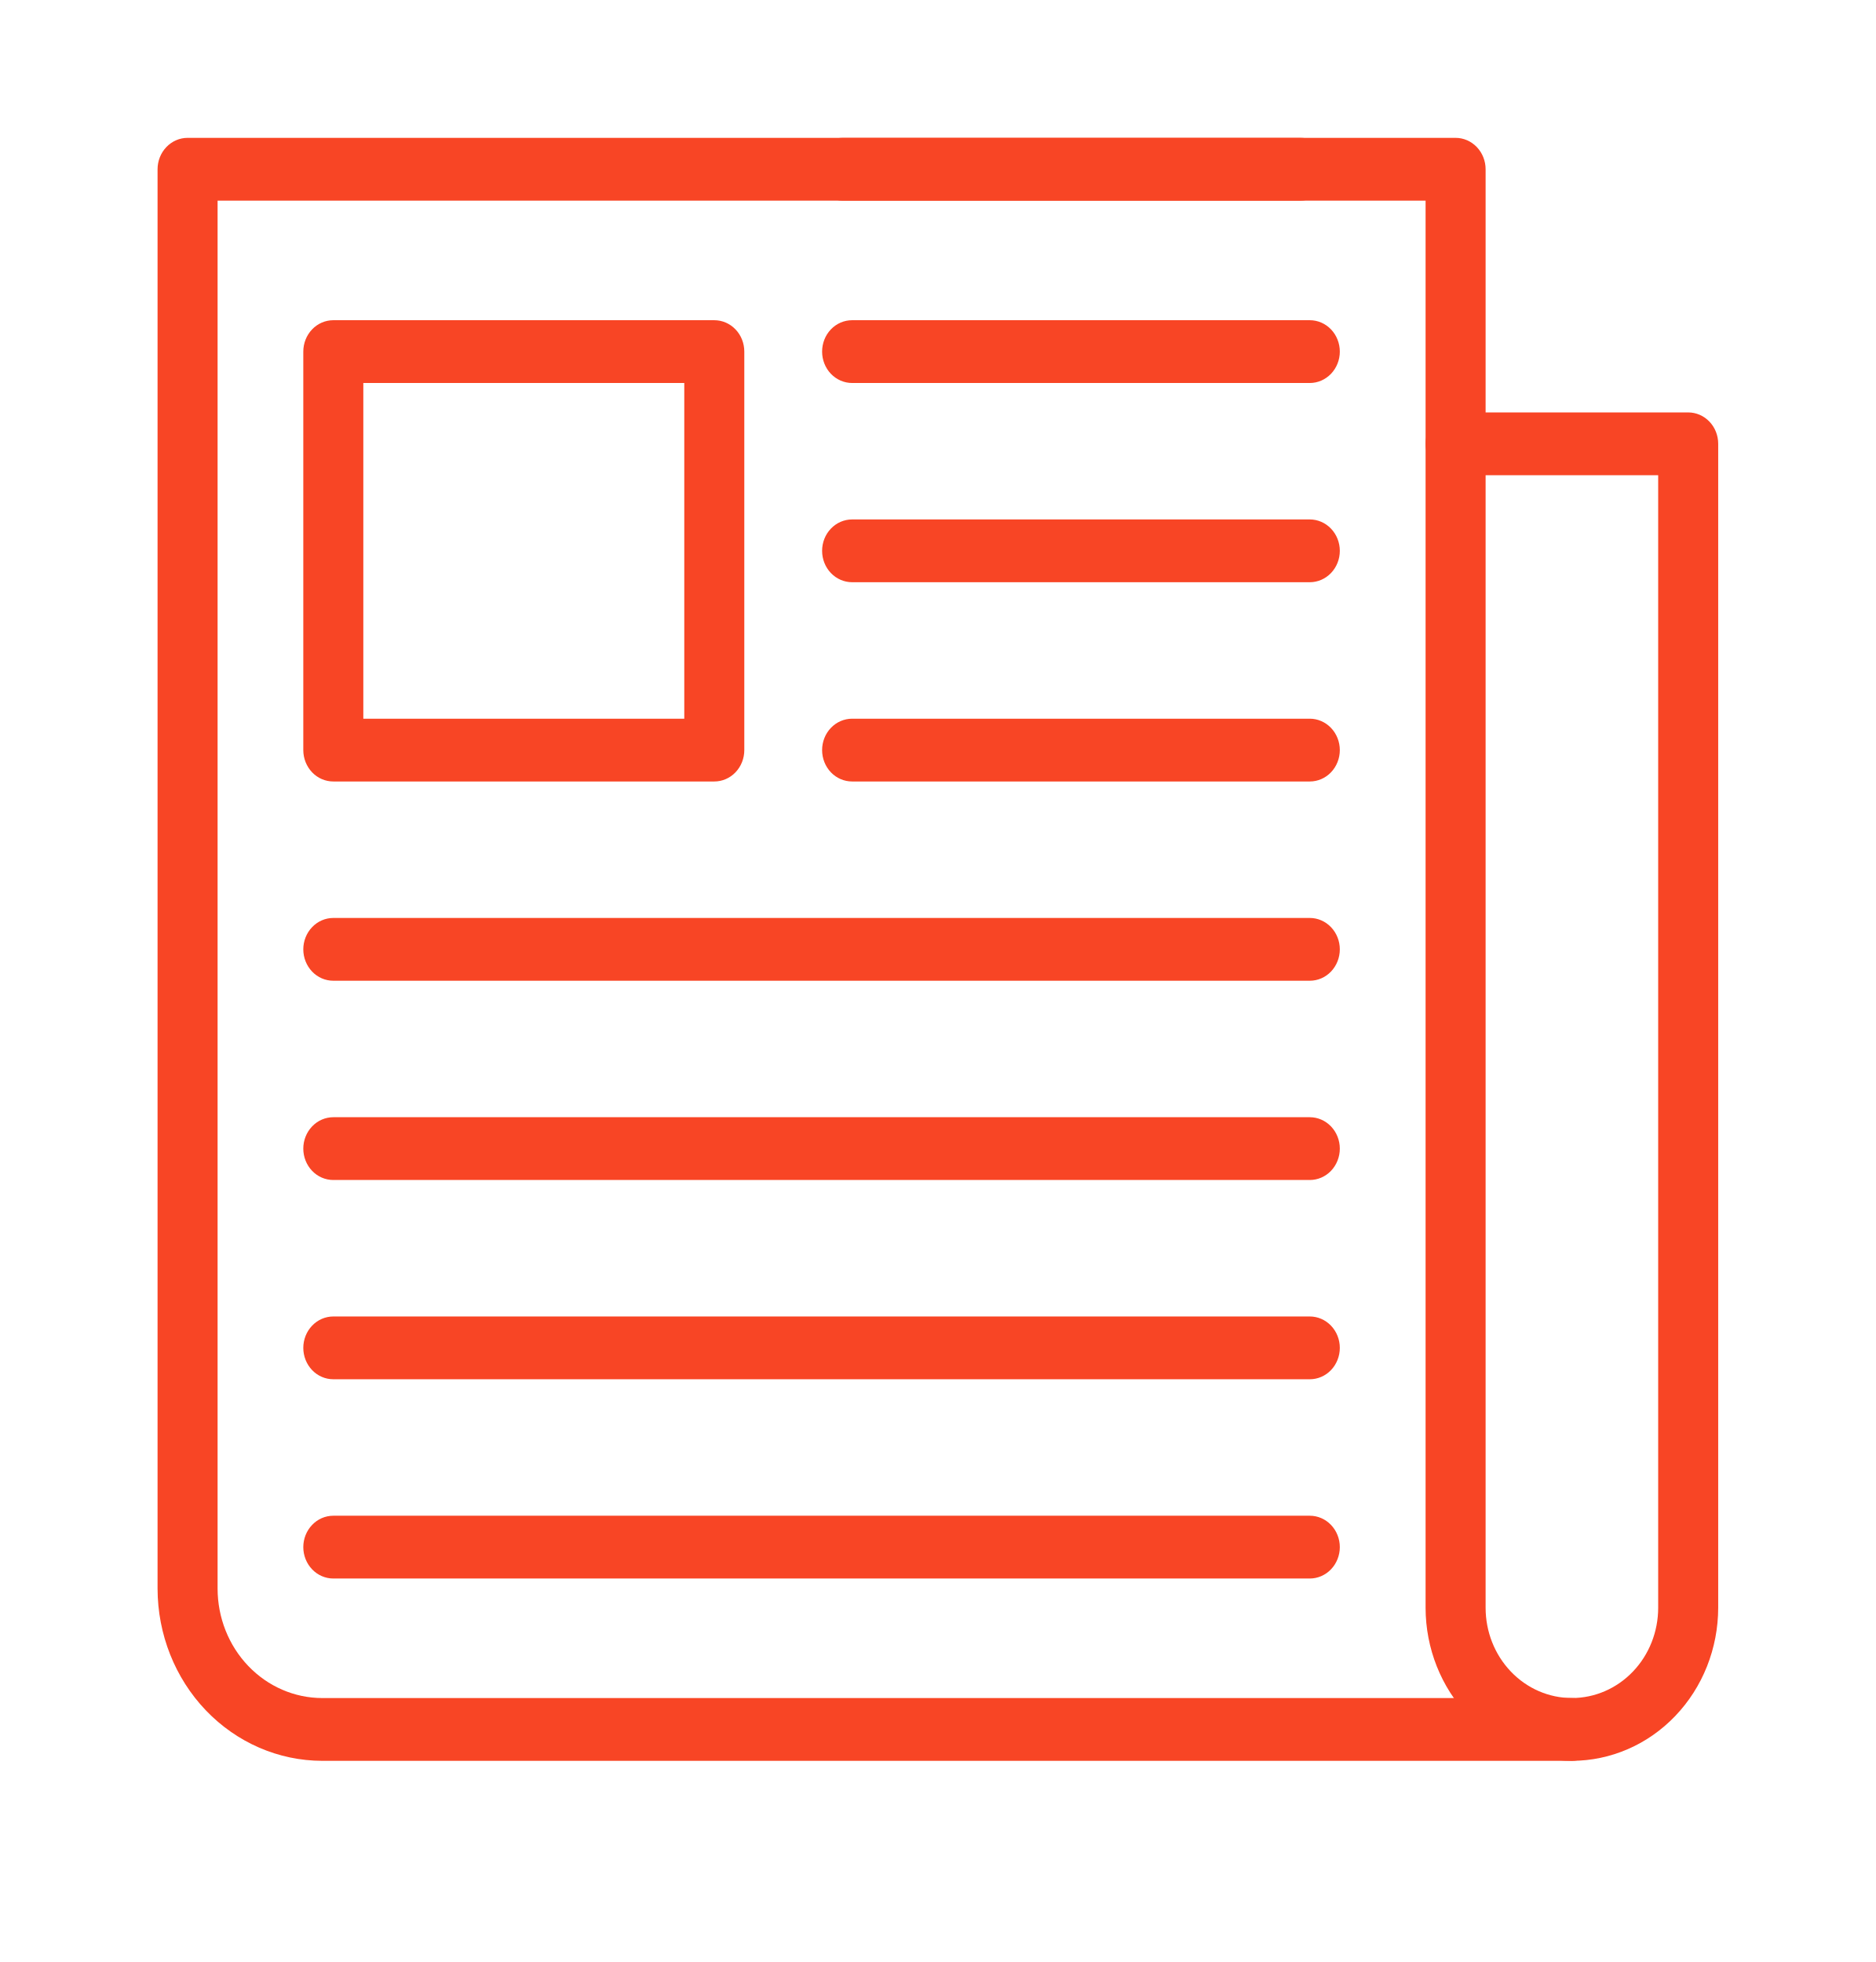
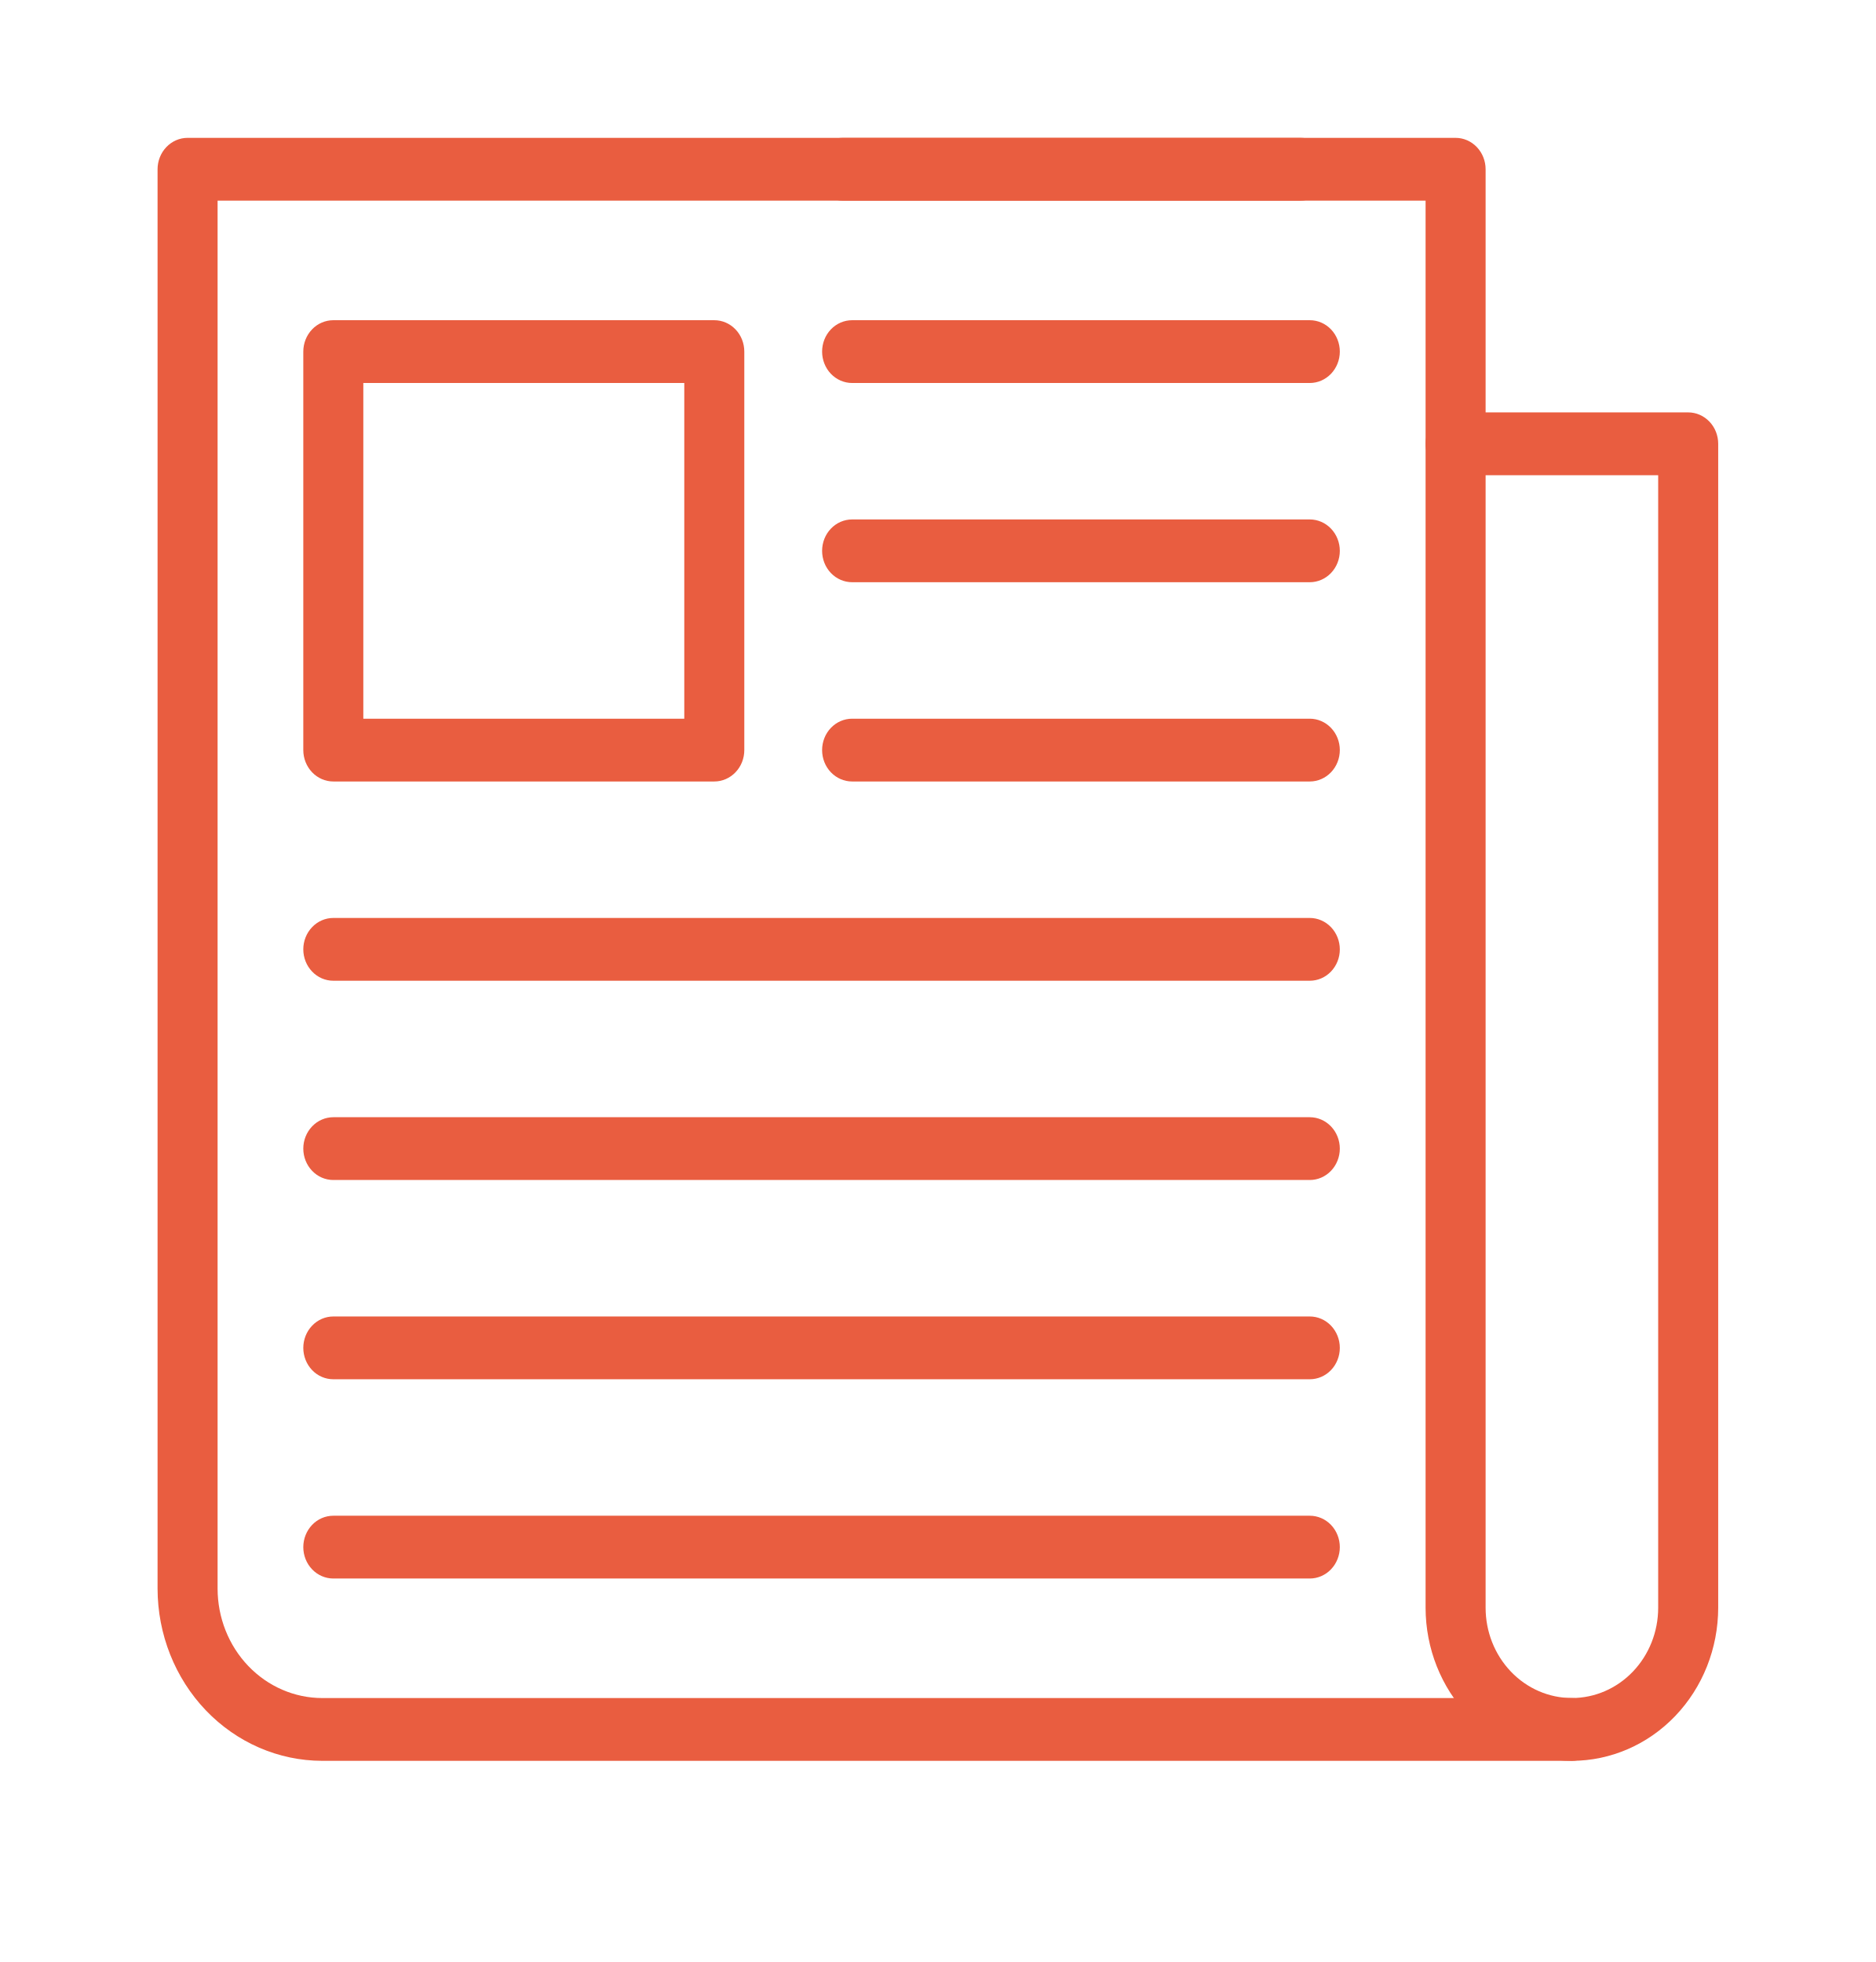
<svg xmlns="http://www.w3.org/2000/svg" width="65" height="68" viewBox="0 0 65 68" fill="none">
-   <path d="M54.47 61.028C53.126 61.026 51.837 60.467 50.887 59.472C49.937 58.478 49.402 57.13 49.4 55.724V15.382C49.4 15.093 49.51 14.816 49.705 14.612C49.9 14.408 50.164 14.294 50.44 14.294H58.5C58.776 14.294 59.04 14.408 59.235 14.612C59.431 14.816 59.54 15.093 59.54 15.382V55.723C59.538 57.13 59.004 58.478 58.053 59.472C57.103 60.467 55.814 61.026 54.47 61.028ZM51.48 16.47V55.723C51.48 56.553 51.795 57.349 52.356 57.935C52.916 58.522 53.677 58.851 54.47 58.851C55.263 58.851 56.023 58.522 56.584 57.935C57.145 57.349 57.46 56.553 57.46 55.723V16.47H51.48Z" fill="#F84525" />
-   <path d="M54.47 61.028H11.166C9.653 61.026 8.203 60.397 7.133 59.278C6.063 58.159 5.462 56.642 5.46 55.059V5.866C5.46 5.578 5.57 5.301 5.765 5.097C5.96 4.893 6.224 4.778 6.5 4.778H50.44C50.716 4.778 50.98 4.893 51.175 5.097C51.37 5.301 51.48 5.578 51.48 5.866V15.382C51.48 15.67 51.37 15.947 51.175 16.151C50.98 16.355 50.716 16.47 50.44 16.47C50.164 16.47 49.9 16.355 49.705 16.151C49.51 15.947 49.4 15.67 49.4 15.382V6.954H7.54V55.059C7.541 56.065 7.923 57.029 8.603 57.74C9.283 58.451 10.204 58.851 11.166 58.852H54.47C54.746 58.852 55.01 58.967 55.205 59.171C55.401 59.375 55.51 59.651 55.51 59.94C55.51 60.229 55.401 60.505 55.205 60.709C55.01 60.913 54.746 61.028 54.47 61.028Z" fill="#F84525" />
-   <path d="M45.063 6.954H29.203C28.927 6.954 28.662 6.84 28.467 6.636C28.272 6.432 28.163 6.155 28.163 5.866C28.163 5.578 28.272 5.301 28.467 5.097C28.662 4.893 28.927 4.778 29.203 4.778H45.063C45.338 4.778 45.603 4.893 45.798 5.097C45.993 5.301 46.103 5.578 46.103 5.866C46.103 6.155 45.993 6.432 45.798 6.636C45.603 6.84 45.338 6.954 45.063 6.954ZM24.752 27.085H11.55C11.274 27.085 11.009 26.971 10.815 26.767C10.62 26.562 10.51 26.286 10.51 25.997V12.186C10.51 11.897 10.62 11.62 10.815 11.416C11.009 11.212 11.274 11.098 11.55 11.098H24.752C25.028 11.098 25.292 11.212 25.487 11.416C25.683 11.62 25.792 11.897 25.792 12.186V25.997C25.792 26.286 25.683 26.562 25.487 26.767C25.292 26.971 25.028 27.085 24.752 27.085ZM12.59 24.909H23.712V13.274H12.59V24.909ZM45.388 13.274H29.528C29.252 13.274 28.987 13.159 28.792 12.955C28.597 12.751 28.488 12.474 28.488 12.186C28.488 11.897 28.597 11.62 28.792 11.416C28.987 11.212 29.252 11.098 29.528 11.098H45.388C45.663 11.098 45.928 11.212 46.123 11.416C46.318 11.62 46.428 11.897 46.428 12.186C46.428 12.474 46.318 12.751 46.123 12.955C45.928 13.159 45.663 13.274 45.388 13.274ZM45.388 20.179H29.528C29.252 20.179 28.987 20.064 28.792 19.86C28.597 19.656 28.488 19.38 28.488 19.091C28.488 18.802 28.597 18.526 28.792 18.322C28.987 18.118 29.252 18.003 29.528 18.003H45.388C45.663 18.003 45.928 18.118 46.123 18.322C46.318 18.526 46.428 18.802 46.428 19.091C46.428 19.38 46.318 19.656 46.123 19.86C45.928 20.064 45.663 20.179 45.388 20.179ZM45.388 27.085H29.528C29.252 27.085 28.987 26.971 28.792 26.767C28.597 26.562 28.488 26.286 28.488 25.997C28.488 25.709 28.597 25.432 28.792 25.228C28.987 25.024 29.252 24.909 29.528 24.909H45.388C45.663 24.909 45.928 25.024 46.123 25.228C46.318 25.432 46.428 25.709 46.428 25.997C46.428 26.286 46.318 26.562 46.123 26.767C45.928 26.971 45.663 27.085 45.388 27.085ZM45.388 33.991H11.55C11.274 33.991 11.009 33.877 10.815 33.673C10.62 33.468 10.51 33.192 10.51 32.903C10.51 32.615 10.62 32.338 10.815 32.134C11.009 31.93 11.274 31.815 11.55 31.815H45.388C45.663 31.815 45.928 31.93 46.123 32.134C46.318 32.338 46.428 32.615 46.428 32.903C46.428 33.192 46.318 33.468 46.123 33.673C45.928 33.877 45.663 33.991 45.388 33.991ZM45.388 40.897H11.55C11.274 40.897 11.009 40.783 10.815 40.579C10.62 40.375 10.51 40.098 10.51 39.809C10.51 39.521 10.62 39.244 10.815 39.04C11.009 38.836 11.274 38.721 11.55 38.721H45.388C45.663 38.721 45.928 38.836 46.123 39.04C46.318 39.244 46.428 39.521 46.428 39.809C46.428 40.098 46.318 40.375 46.123 40.579C45.928 40.783 45.663 40.897 45.388 40.897ZM45.388 47.803H11.55C11.274 47.803 11.009 47.689 10.815 47.485C10.62 47.281 10.51 47.004 10.51 46.715C10.51 46.427 10.62 46.15 10.815 45.946C11.009 45.742 11.274 45.627 11.55 45.627H45.388C45.663 45.627 45.928 45.742 46.123 45.946C46.318 46.15 46.428 46.427 46.428 46.715C46.428 47.004 46.318 47.281 46.123 47.485C45.928 47.689 45.663 47.803 45.388 47.803ZM45.388 54.709H11.55C11.274 54.709 11.009 54.594 10.815 54.39C10.62 54.186 10.51 53.909 10.51 53.621C10.51 53.332 10.62 53.056 10.815 52.852C11.009 52.647 11.274 52.533 11.55 52.533H45.388C45.663 52.533 45.928 52.647 46.123 52.852C46.318 53.056 46.428 53.332 46.428 53.621C46.428 53.909 46.318 54.186 46.123 54.39C45.928 54.594 45.663 54.709 45.388 54.709Z" fill="#F84525" />
+   <path d="M54.47 61.028C53.126 61.026 51.837 60.466 50.887 59.472C49.937 58.478 49.402 57.13 49.4 55.724V15.382C49.4 15.093 49.51 14.816 49.705 14.612C49.9 14.408 50.164 14.293 50.44 14.293H58.5C58.776 14.293 59.04 14.408 59.235 14.612C59.431 14.816 59.54 15.093 59.54 15.382V55.723C59.538 57.129 59.004 58.477 58.053 59.472C57.103 60.466 55.814 61.026 54.47 61.028ZM51.48 16.47V55.723C51.48 56.553 51.795 57.348 52.356 57.935C52.916 58.522 53.677 58.851 54.47 58.851C55.263 58.851 56.023 58.522 56.584 57.935C57.145 57.348 57.46 56.553 57.46 55.723V16.47H51.48Z" fill="#E95D40" />
+   <path d="M54.47 61.028H11.166C9.653 61.026 8.203 60.397 7.133 59.278C6.063 58.159 5.462 56.641 5.46 55.059V5.866C5.46 5.578 5.57 5.301 5.765 5.097C5.96 4.893 6.224 4.778 6.5 4.778H50.44C50.716 4.778 50.98 4.893 51.175 5.097C51.37 5.301 51.48 5.578 51.48 5.866V15.382C51.48 15.67 51.37 15.947 51.175 16.151C50.98 16.355 50.716 16.47 50.44 16.47C50.164 16.47 49.9 16.355 49.705 16.151C49.51 15.947 49.4 15.67 49.4 15.382V6.954H7.54V55.059C7.541 56.065 7.923 57.029 8.603 57.74C9.283 58.451 10.204 58.851 11.166 58.852H54.47C54.746 58.852 55.01 58.967 55.205 59.171C55.401 59.375 55.51 59.651 55.51 59.94C55.51 60.228 55.401 60.505 55.205 60.709C55.01 60.913 54.746 61.028 54.47 61.028Z" fill="#E95D40" />
+   <path d="M45.063 6.954H29.203C28.927 6.954 28.662 6.84 28.467 6.636C28.272 6.432 28.163 6.155 28.163 5.866C28.163 5.578 28.272 5.301 28.467 5.097C28.662 4.893 28.927 4.778 29.203 4.778H45.063C45.338 4.778 45.603 4.893 45.798 5.097C45.993 5.301 46.103 5.578 46.103 5.866C46.103 6.155 45.993 6.432 45.798 6.636C45.603 6.84 45.338 6.954 45.063 6.954ZM24.752 27.085H11.55C11.274 27.085 11.009 26.97 10.815 26.766C10.62 26.562 10.51 26.286 10.51 25.997V12.186C10.51 11.897 10.62 11.62 10.815 11.416C11.009 11.212 11.274 11.098 11.55 11.098H24.752C25.028 11.098 25.292 11.212 25.487 11.416C25.683 11.62 25.792 11.897 25.792 12.186V25.997C25.792 26.286 25.683 26.562 25.487 26.766C25.292 26.97 25.028 27.085 24.752 27.085ZM12.59 24.909H23.712V13.274H12.59V24.909ZM45.388 13.274H29.528C29.252 13.274 28.987 13.159 28.792 12.955C28.597 12.751 28.488 12.474 28.488 12.186C28.488 11.897 28.597 11.62 28.792 11.416C28.987 11.212 29.252 11.098 29.528 11.098H45.388C45.663 11.098 45.928 11.212 46.123 11.416C46.318 11.62 46.428 11.897 46.428 12.186C46.428 12.474 46.318 12.751 46.123 12.955C45.928 13.159 45.663 13.274 45.388 13.274ZM45.388 20.179H29.528C29.252 20.179 28.987 20.064 28.792 19.86C28.597 19.656 28.488 19.38 28.488 19.091C28.488 18.802 28.597 18.526 28.792 18.322C28.987 18.118 29.252 18.003 29.528 18.003H45.388C45.663 18.003 45.928 18.118 46.123 18.322C46.318 18.526 46.428 18.802 46.428 19.091C46.428 19.38 46.318 19.656 46.123 19.86C45.928 20.064 45.663 20.179 45.388 20.179ZM45.388 27.085H29.528C29.252 27.085 28.987 26.97 28.792 26.766C28.597 26.562 28.488 26.286 28.488 25.997C28.488 25.709 28.597 25.432 28.792 25.228C28.987 25.024 29.252 24.909 29.528 24.909H45.388C45.663 24.909 45.928 25.024 46.123 25.228C46.318 25.432 46.428 25.709 46.428 25.997C46.428 26.286 46.318 26.562 46.123 26.766C45.928 26.97 45.663 27.085 45.388 27.085ZM45.388 33.991H11.55C11.274 33.991 11.009 33.877 10.815 33.672C10.62 33.468 10.51 33.192 10.51 32.903C10.51 32.615 10.62 32.338 10.815 32.134C11.009 31.93 11.274 31.815 11.55 31.815H45.388C45.663 31.815 45.928 31.93 46.123 32.134C46.318 32.338 46.428 32.615 46.428 32.903C46.428 33.192 46.318 33.468 46.123 33.672C45.928 33.877 45.663 33.991 45.388 33.991ZM45.388 40.897H11.55C11.274 40.897 11.009 40.783 10.815 40.578C10.62 40.374 10.51 40.098 10.51 39.809C10.51 39.521 10.62 39.244 10.815 39.04C11.009 38.836 11.274 38.721 11.55 38.721H45.388C45.663 38.721 45.928 38.836 46.123 39.04C46.318 39.244 46.428 39.521 46.428 39.809C46.428 40.098 46.318 40.374 46.123 40.578C45.928 40.783 45.663 40.897 45.388 40.897ZM45.388 47.803H11.55C11.274 47.803 11.009 47.689 10.815 47.485C10.62 47.281 10.51 47.004 10.51 46.715C10.51 46.427 10.62 46.15 10.815 45.946C11.009 45.742 11.274 45.627 11.55 45.627H45.388C45.663 45.627 45.928 45.742 46.123 45.946C46.318 46.15 46.428 46.427 46.428 46.715C46.428 47.004 46.318 47.281 46.123 47.485C45.928 47.689 45.663 47.803 45.388 47.803ZM45.388 54.709H11.55C11.274 54.709 11.009 54.594 10.815 54.39C10.62 54.186 10.51 53.909 10.51 53.621C10.51 53.332 10.62 53.055 10.815 52.851C11.009 52.647 11.274 52.533 11.55 52.533H45.388C45.663 52.533 45.928 52.647 46.123 52.851C46.318 53.055 46.428 53.332 46.428 53.621C46.428 53.909 46.318 54.186 46.123 54.39C45.928 54.594 45.663 54.709 45.388 54.709Z" fill="#E95D40" />
</svg>
